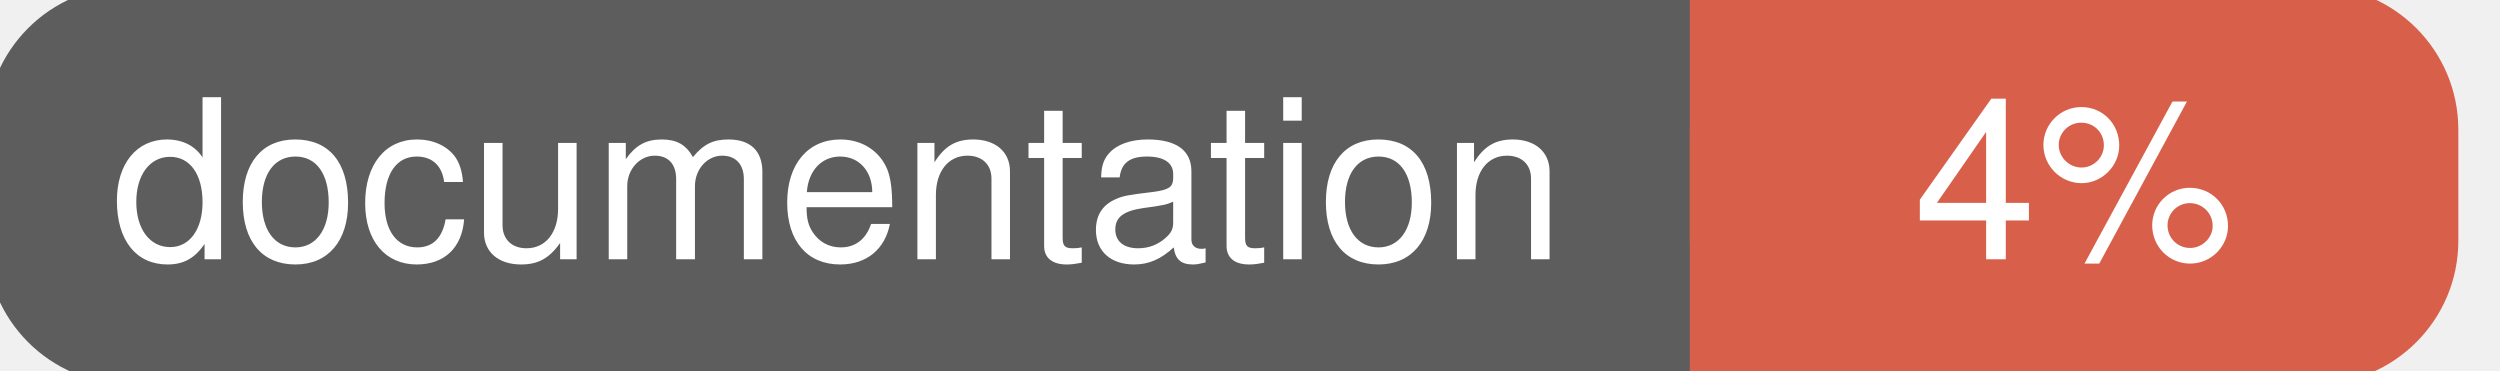
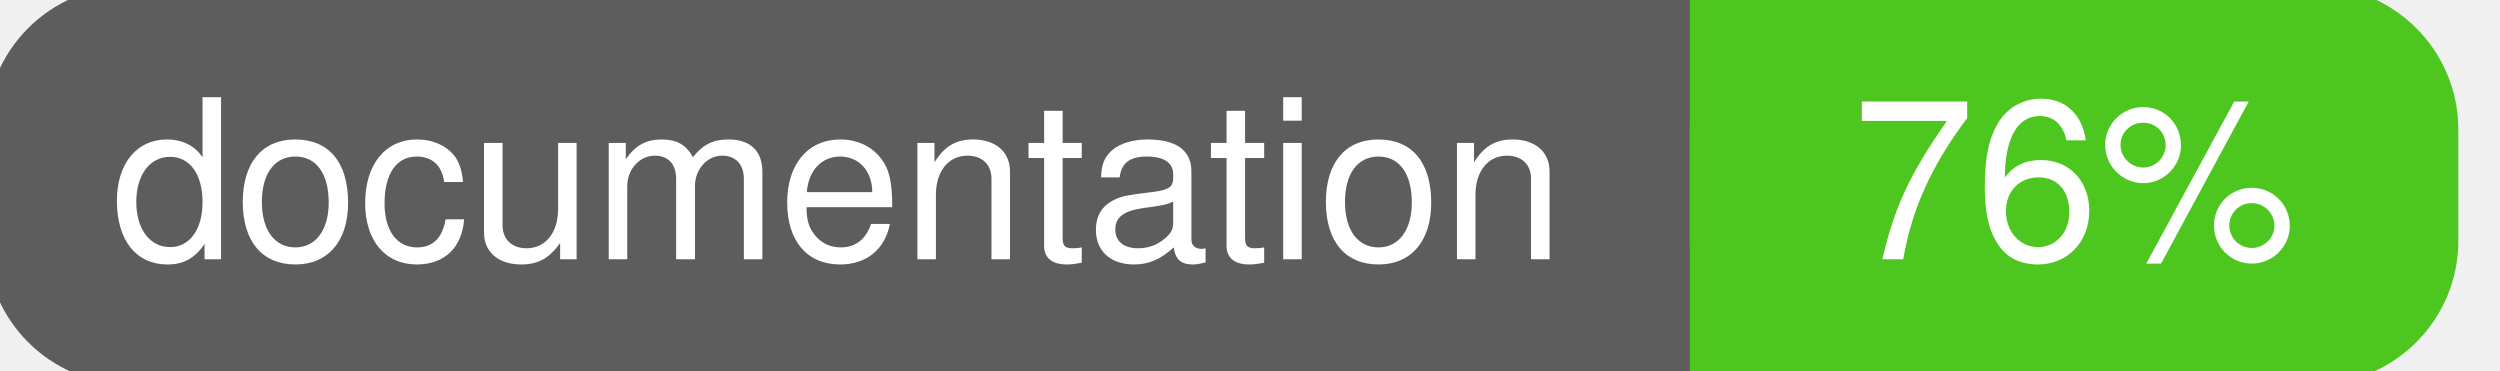
<svg xmlns="http://www.w3.org/2000/svg" width="135" height="20">
  <g>
    <rect id="svg_1" height="20" width="130" y="0" x="0" stroke-width="1.5" stroke="#5d5d5d" fill="#5d5d5d" rx="7" ry="7" />
-     <rect id="svg_2" height="20" width="40" y="0" x="92" stroke-width="1.5" stroke="#d8604b" fill="#d8604b" rx="7" ry="7" />
-     <rect id="svg_3" height="20" width="22" y="0" x="92" stroke-width="1.5" stroke="#d8604b" fill="#d8604b" />
+     <rect id="svg_2" height="20" width="40" y="0" x="92" stroke-width="1.5" stroke="#4dc71f" fill="#4dc71f" rx="7" ry="7" />
+     <rect id="svg_3" height="20" width="22" y="0" x="92" stroke-width="1.5" stroke="#4dc71f" fill="#4dc71f" />
    <text xml:space="preserve" text-anchor="start" font-family="Helvetica, Arial, sans-serif" font-size="12" id="svg_4" y="14" x="6" stroke-width="0" stroke="#5d5d5d" fill="#ffffff">documentation</text>
-     <text xml:space="preserve" text-anchor="middle" font-family="Helvetica, Arial, sans-serif" font-size="12" id="svg_5" y="14" x="112" stroke-width="0" stroke="#5d5d5d" fill="#ffffff" style="text-anchor: middle">4%</text>
+     <text xml:space="preserve" text-anchor="middle" font-family="Helvetica, Arial, sans-serif" font-size="12" id="svg_5" y="14" x="112" stroke-width="0" stroke="#5d5d5d" fill="#ffffff" style="text-anchor: middle">76%</text>
  </g>
</svg>
